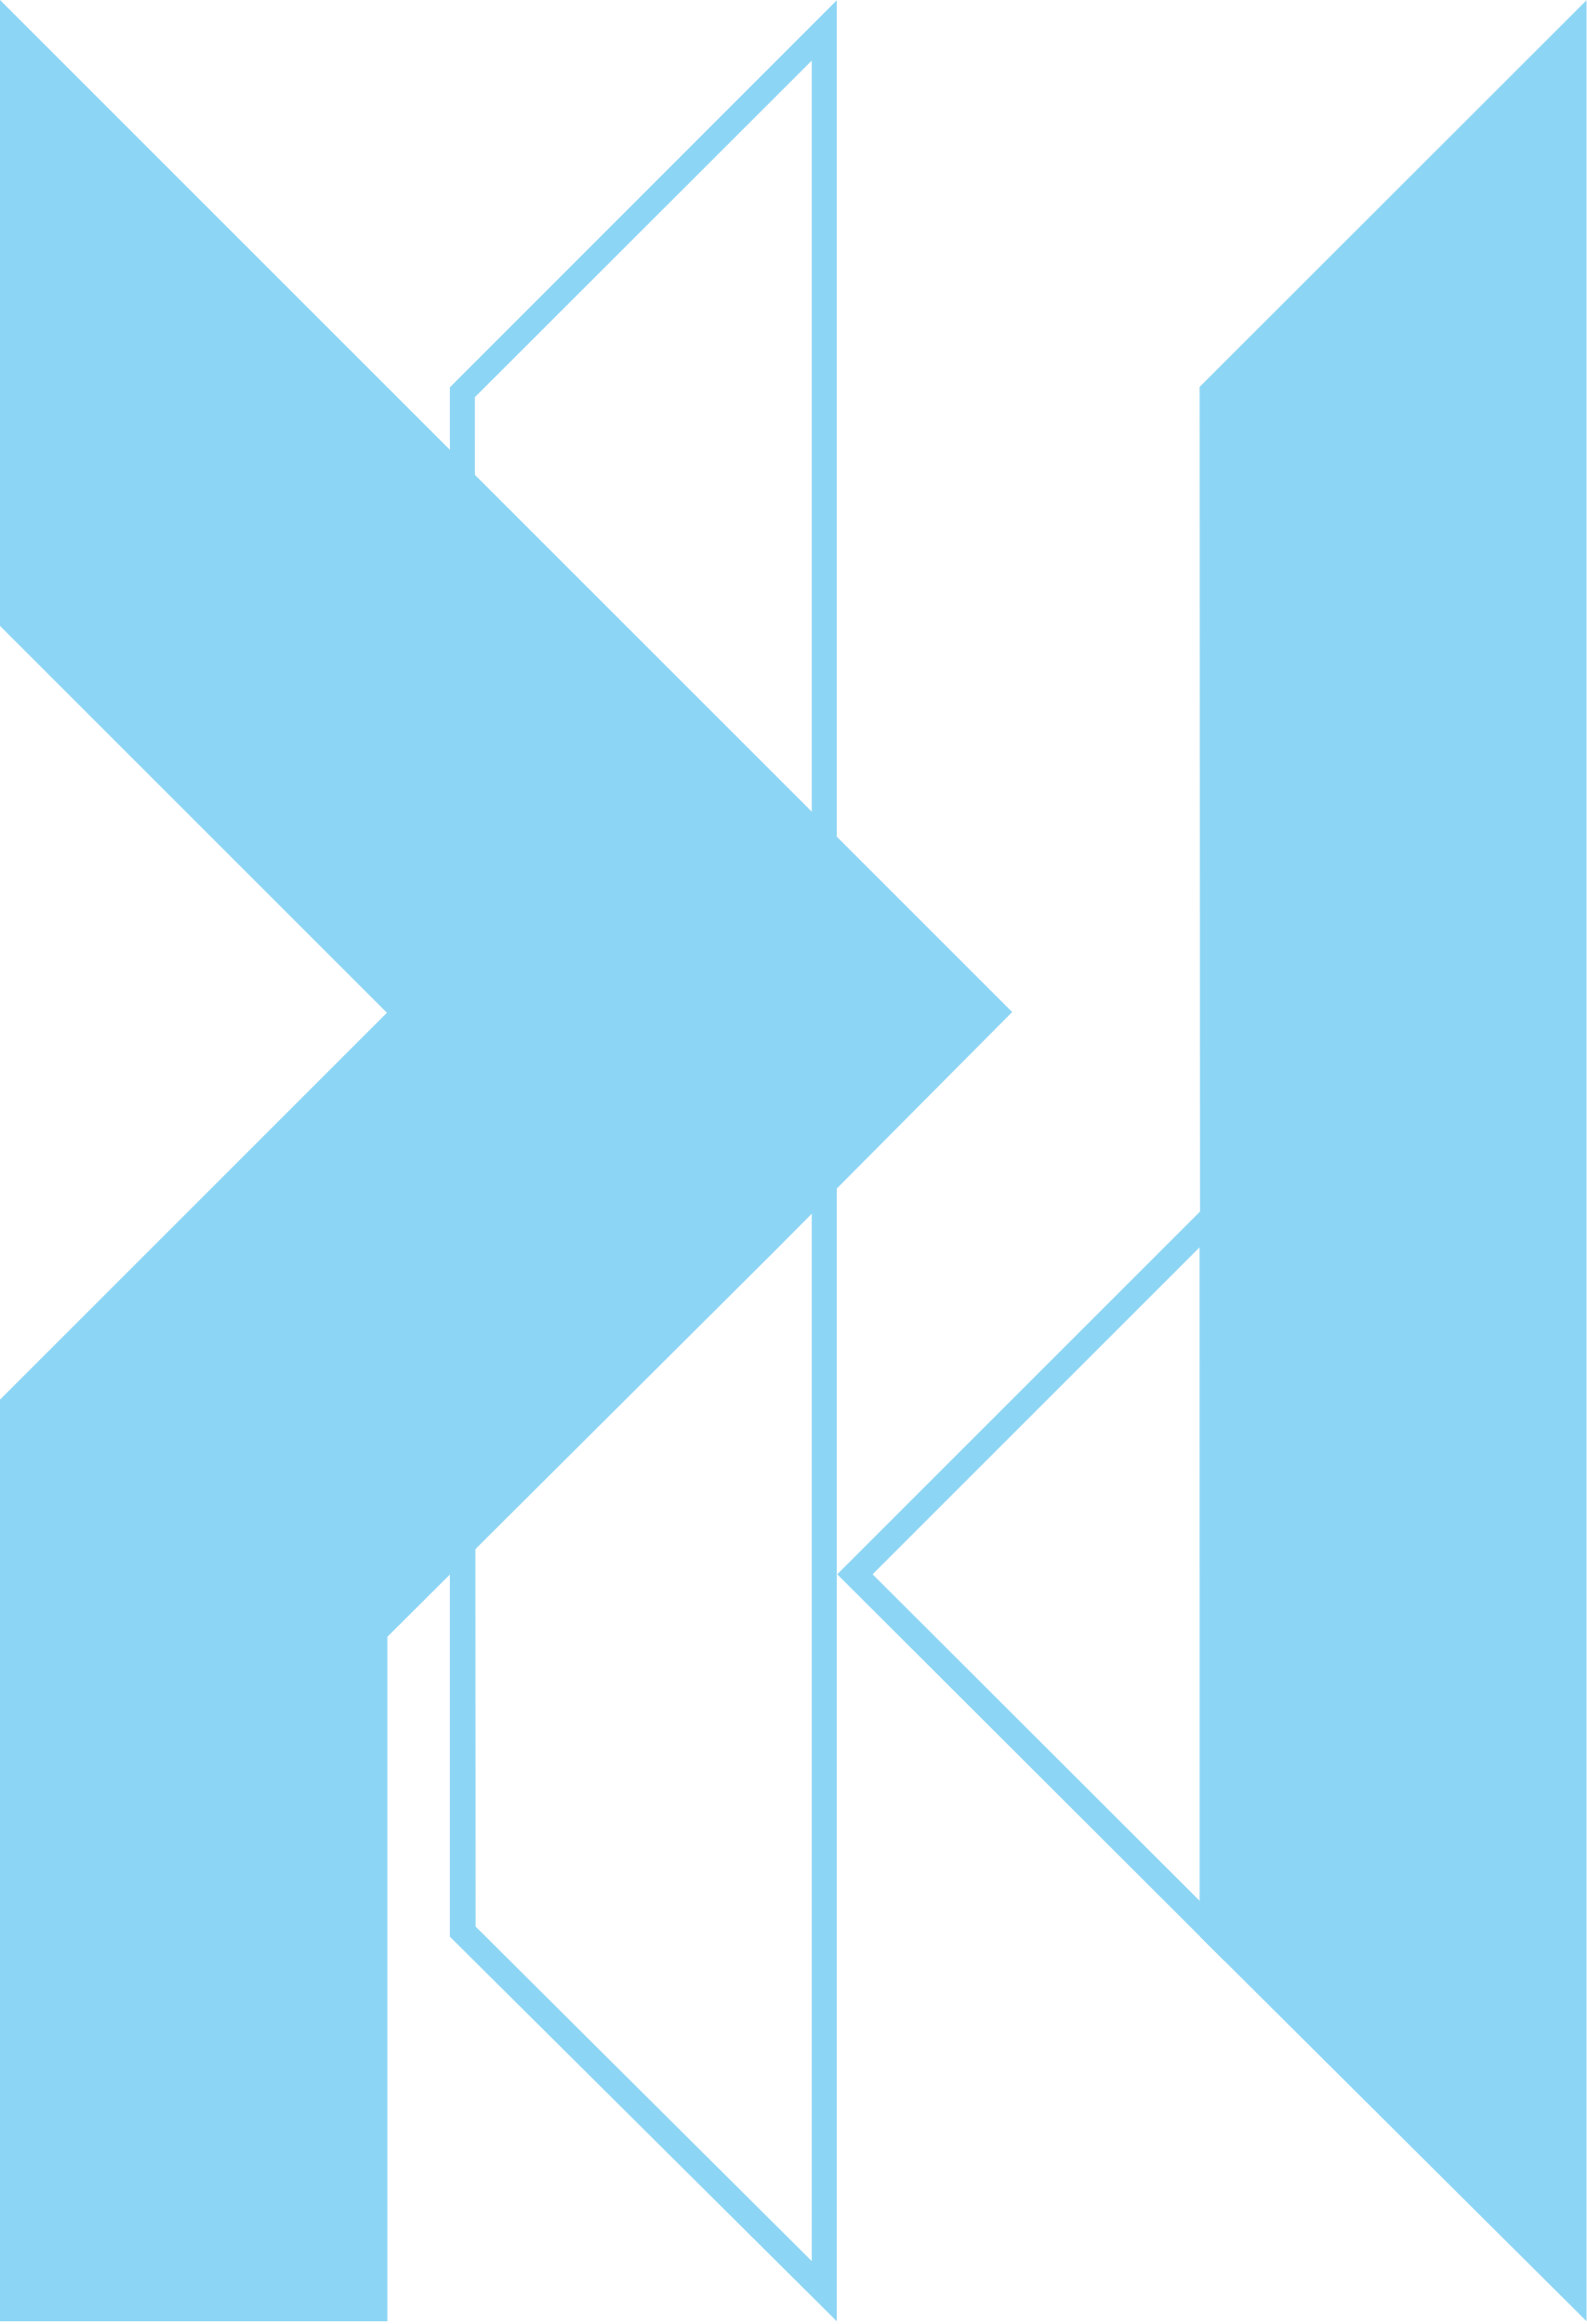
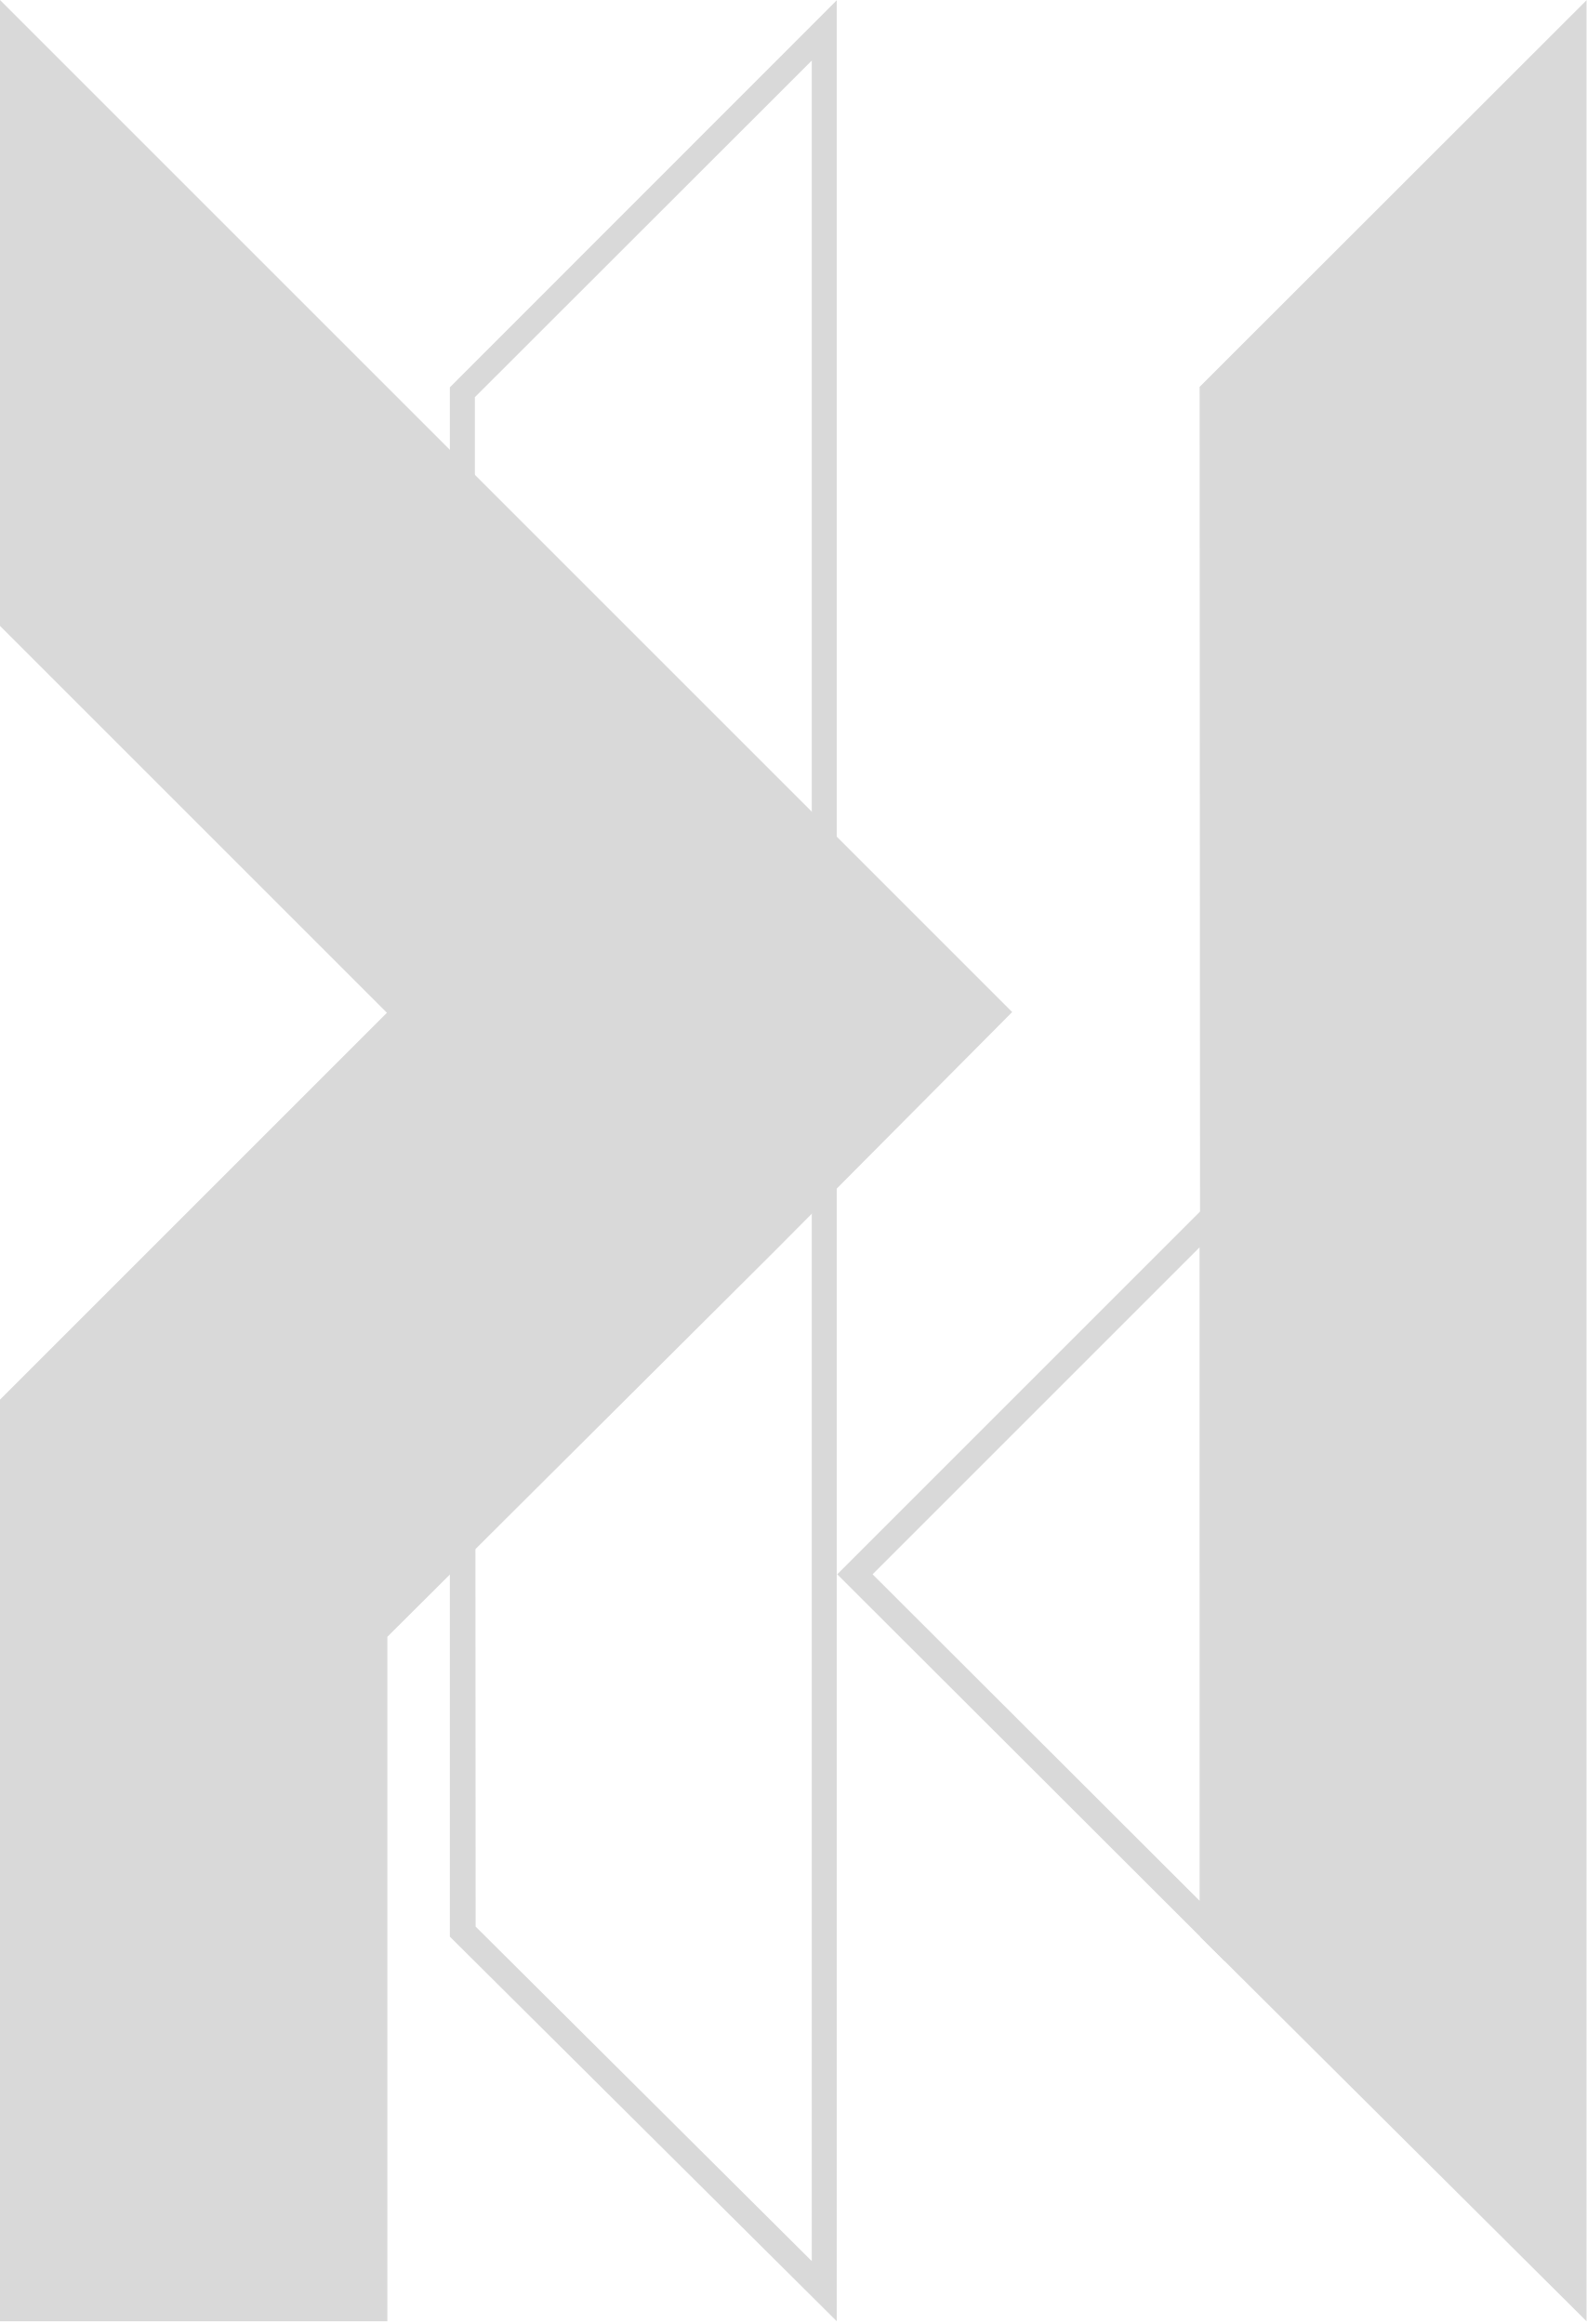
<svg xmlns="http://www.w3.org/2000/svg" width="127" height="186" viewBox="0 0 127 186" fill="none">
-   <path d="M31 131L61.927 100.196L81 81L61.927 61.927L61.224 61.224L0 0V50.093L30.963 81.056L0 112.019V162.122V185.78H31V131.156V131Z" fill="#8DD5F4" />
-   <path d="M126.963 185.78L96.062 155.026L96 30.963L126.922 0.062L126.963 0V185.78Z" fill="#8DD5F4" />
-   <path d="M66.963 185.78L36 155V31L66.922 0.062L66.963 0V185.78ZM38 31.791L38.062 154.193L64.963 180.967V4.848L38 31.791Z" fill="#8DD5F4" />
-   <path d="M97 154.54L68.415 125.998L97 97.414V154.54Z" stroke="#8DD5F4" stroke-width="2" />
+   <path d="M31 131L61.927 100.196L81 81L61.927 61.927L61.224 61.224L0 0V50.093L30.963 81.056L0 112.019V162.122V185.78H31V131.156V131Z" fill="#D9D9D9" />
+   <path d="M126.963 185.78L96.062 155.026L96 30.963L126.922 0.062L126.963 0V185.78Z" fill="#D9D9D9" />
+   <path d="M66.963 185.78L36 155V31L66.922 0.062L66.963 0V185.78ZM38 31.791L38.062 154.193L64.963 180.967V4.848L38 31.791Z" fill="#D9D9D9" />
+   <path d="M97 154.54L68.415 125.998L97 97.414V154.54Z" stroke="#D9D9D9" stroke-width="2" />
</svg>
